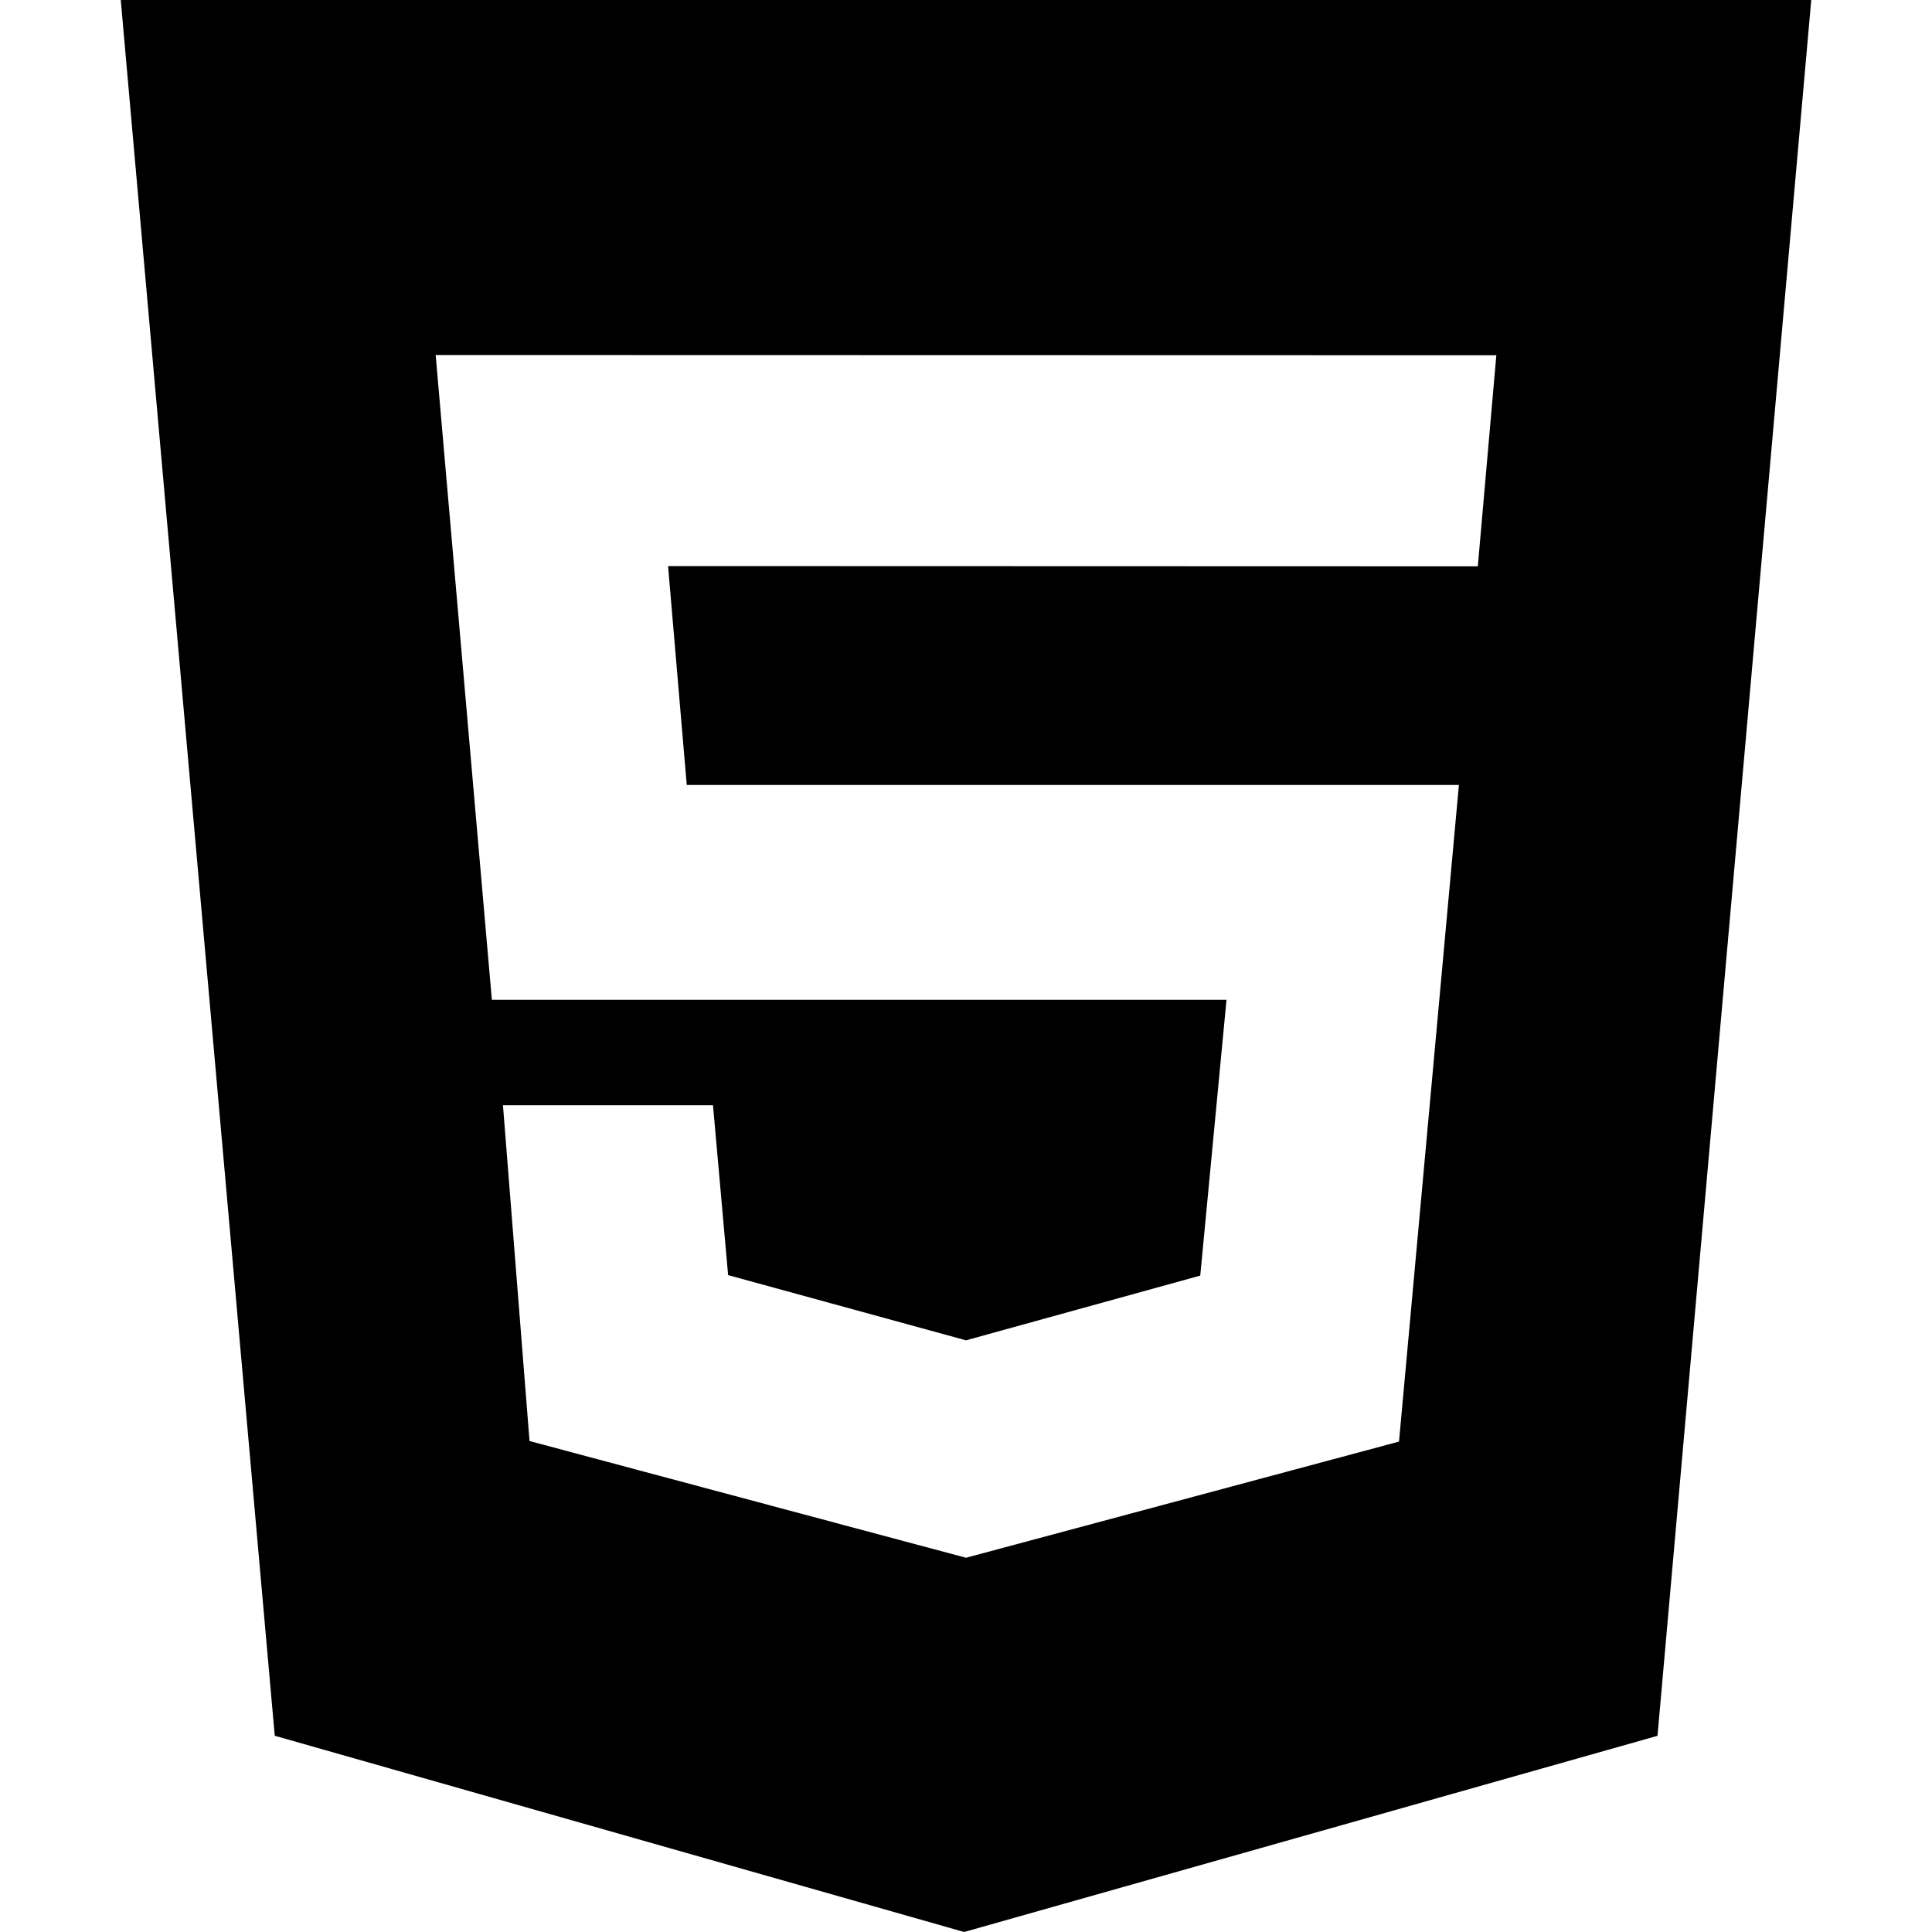
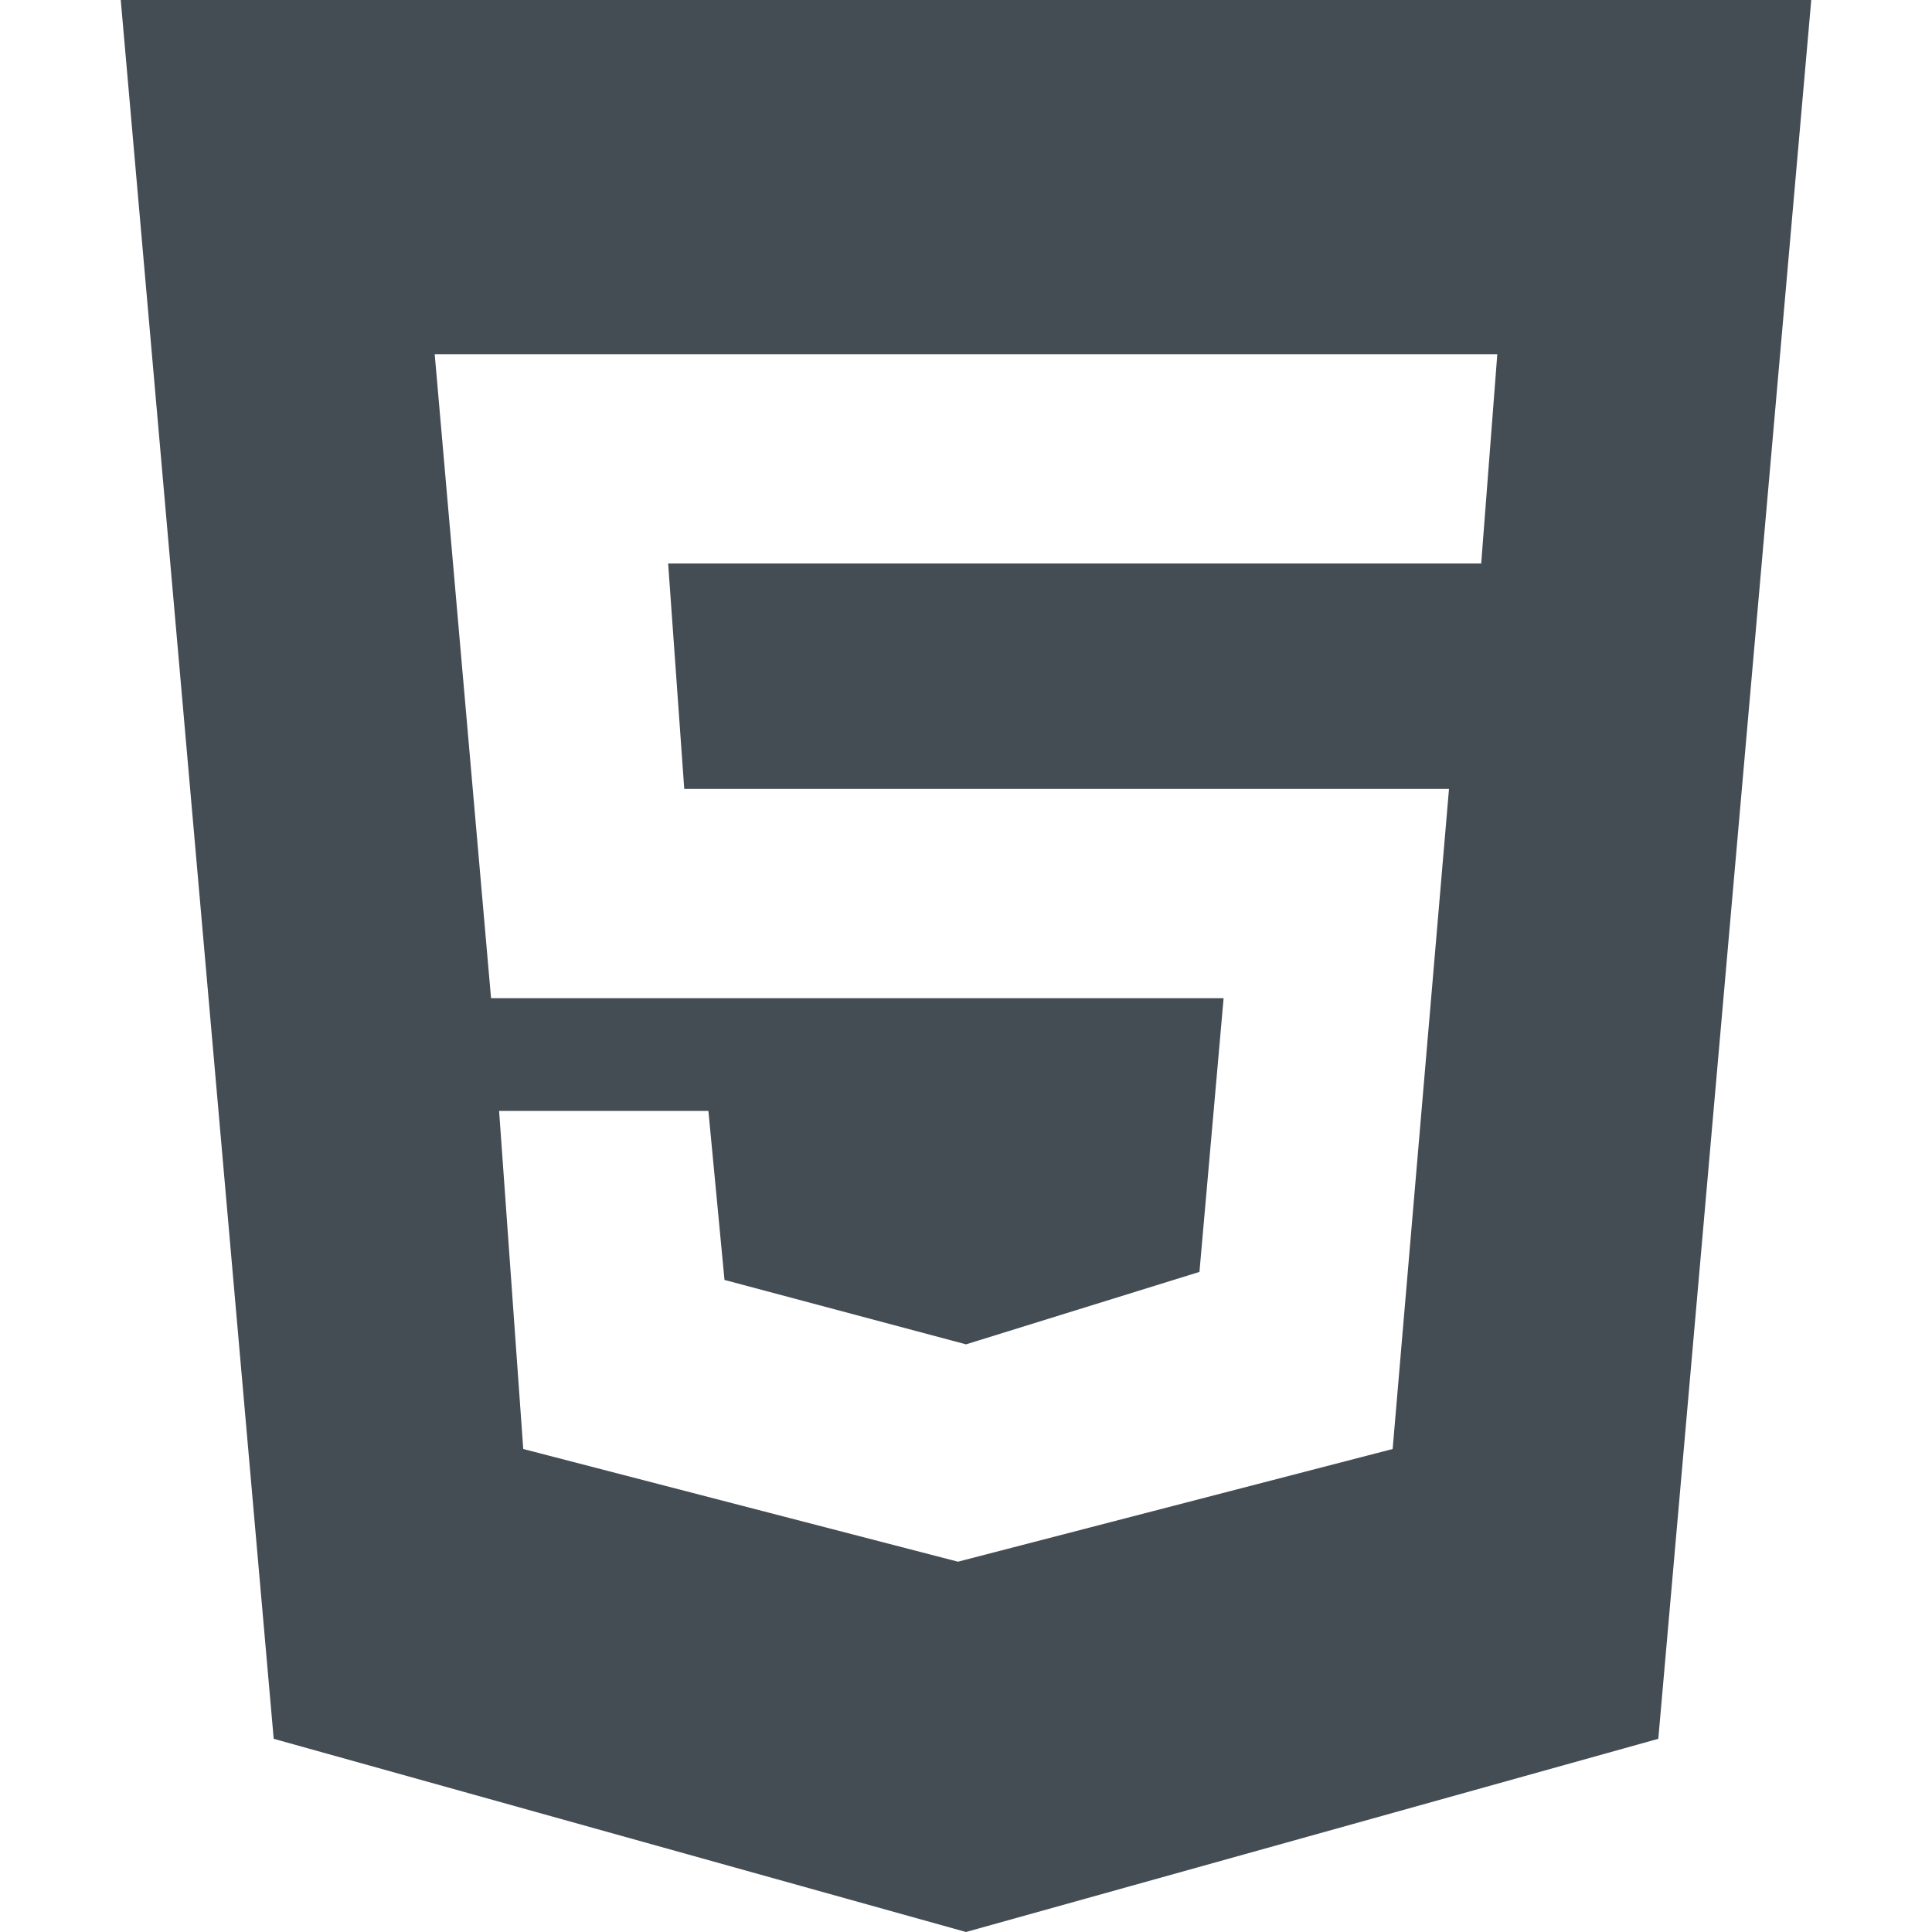
- <svg xmlns="http://www.w3.org/2000/svg" aria-labelledby="simpleicons-html5-icon" role="img" viewBox="0 0 24 24">
-   <path d="M1.5 0h21l-1.91 21.563L11.977 24l-8.564-2.438L1.5 0zm7.031 9.75l-.232-2.718 10.059.003.23-2.622L5.412 4.41l.698 8.01h9.126l-.326 3.426-2.91.804-2.955-.81-.188-2.11H6.248l.33 4.171L12 19.351l5.379-1.443.744-8.157H8.531z" />
+ <svg xmlns="http://www.w3.org/2000/svg" version="1.1" id="Layer_1" x="0px" y="0px" viewBox="0 0 24 24" style="enable-background:new 0 0 24 24;" xml:space="preserve">
+   <style type="text/css">
+ 	.st0{fill:#444C54;}
+ </style>
+   <path class="st0" d="M1.5,0h21l-1.9,21.6L12,24l-8.6-2.4L1.5,0z M8.5,9.8L8.3,7l10.1,0l0.2-2.6l-13.2,0l0.7,8h9.1l-0.3,3.4L12,16.7  l-3-0.8l-0.2-2.1H6.2l0.3,4.2l5.4,1.4l5.4-1.4l0.7-8.2L8.5,9.8L8.5,9.8z" />
</svg>
